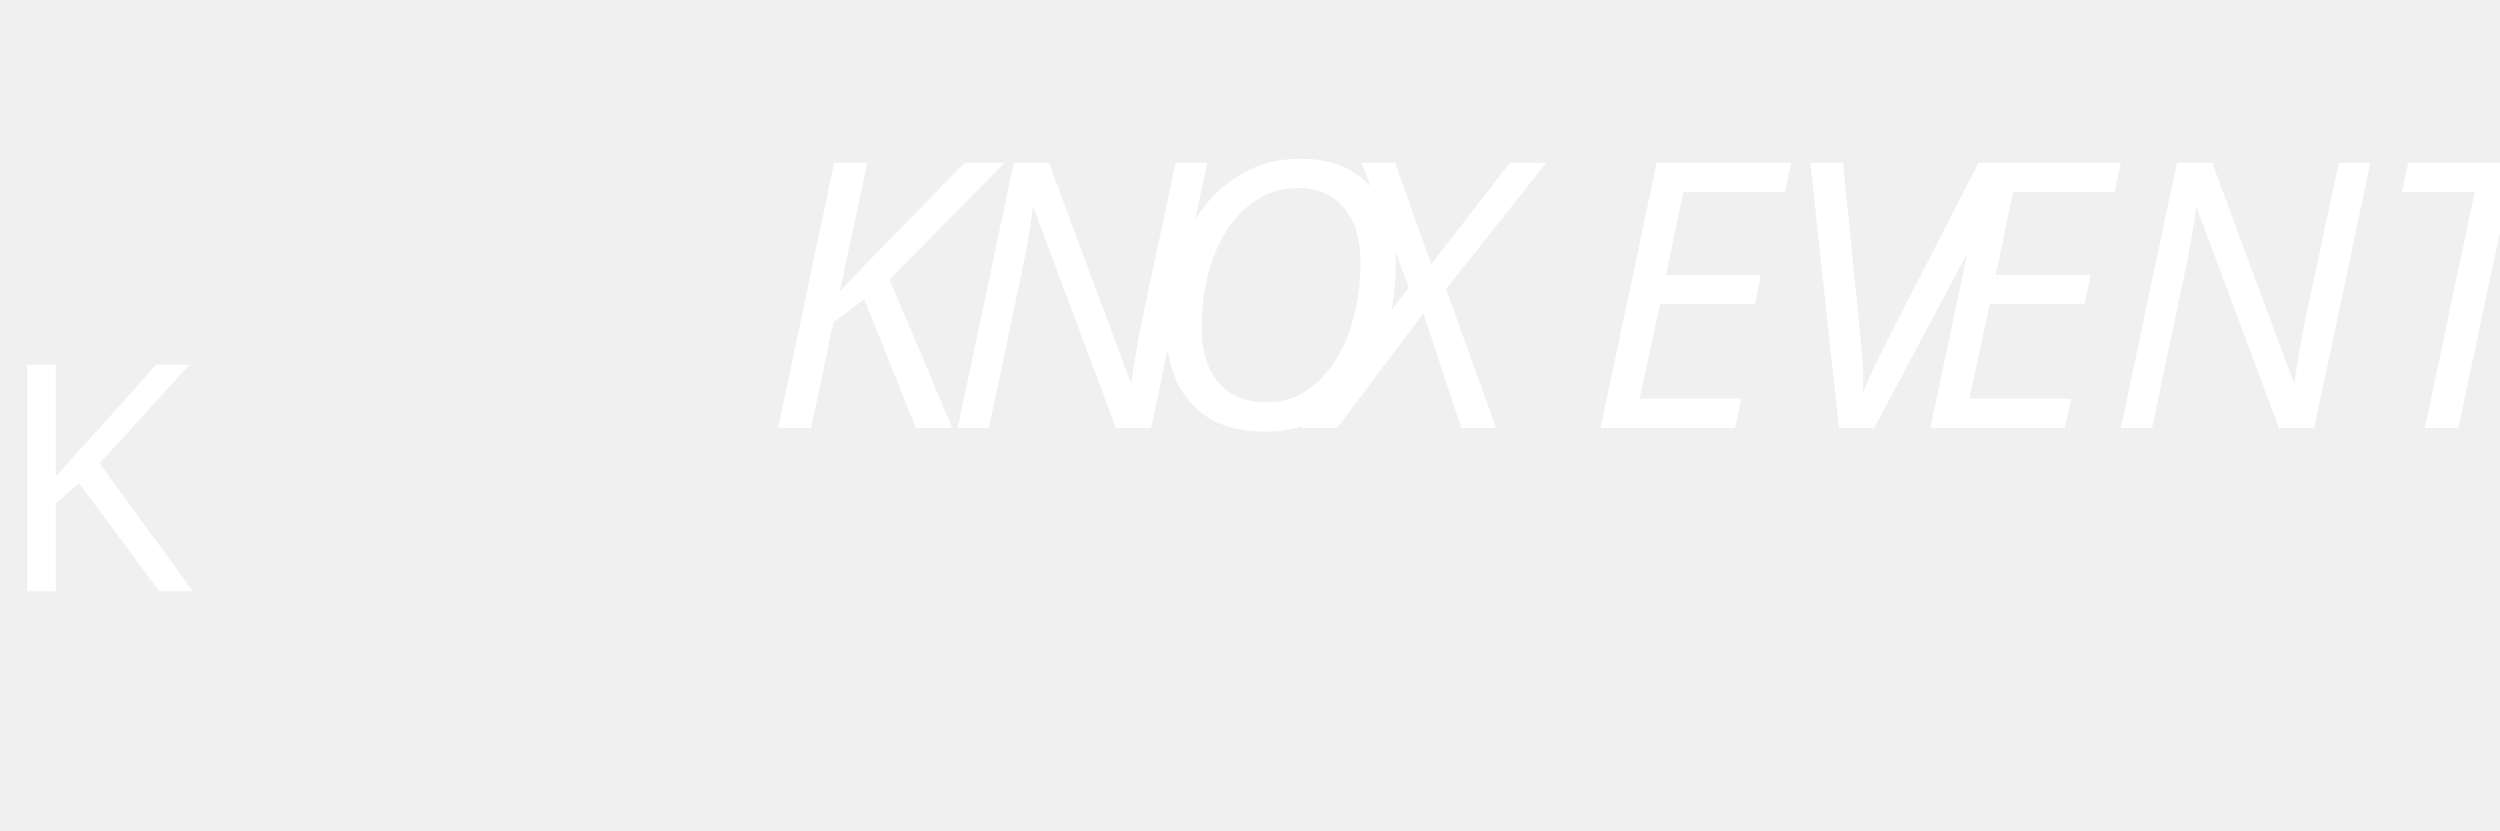
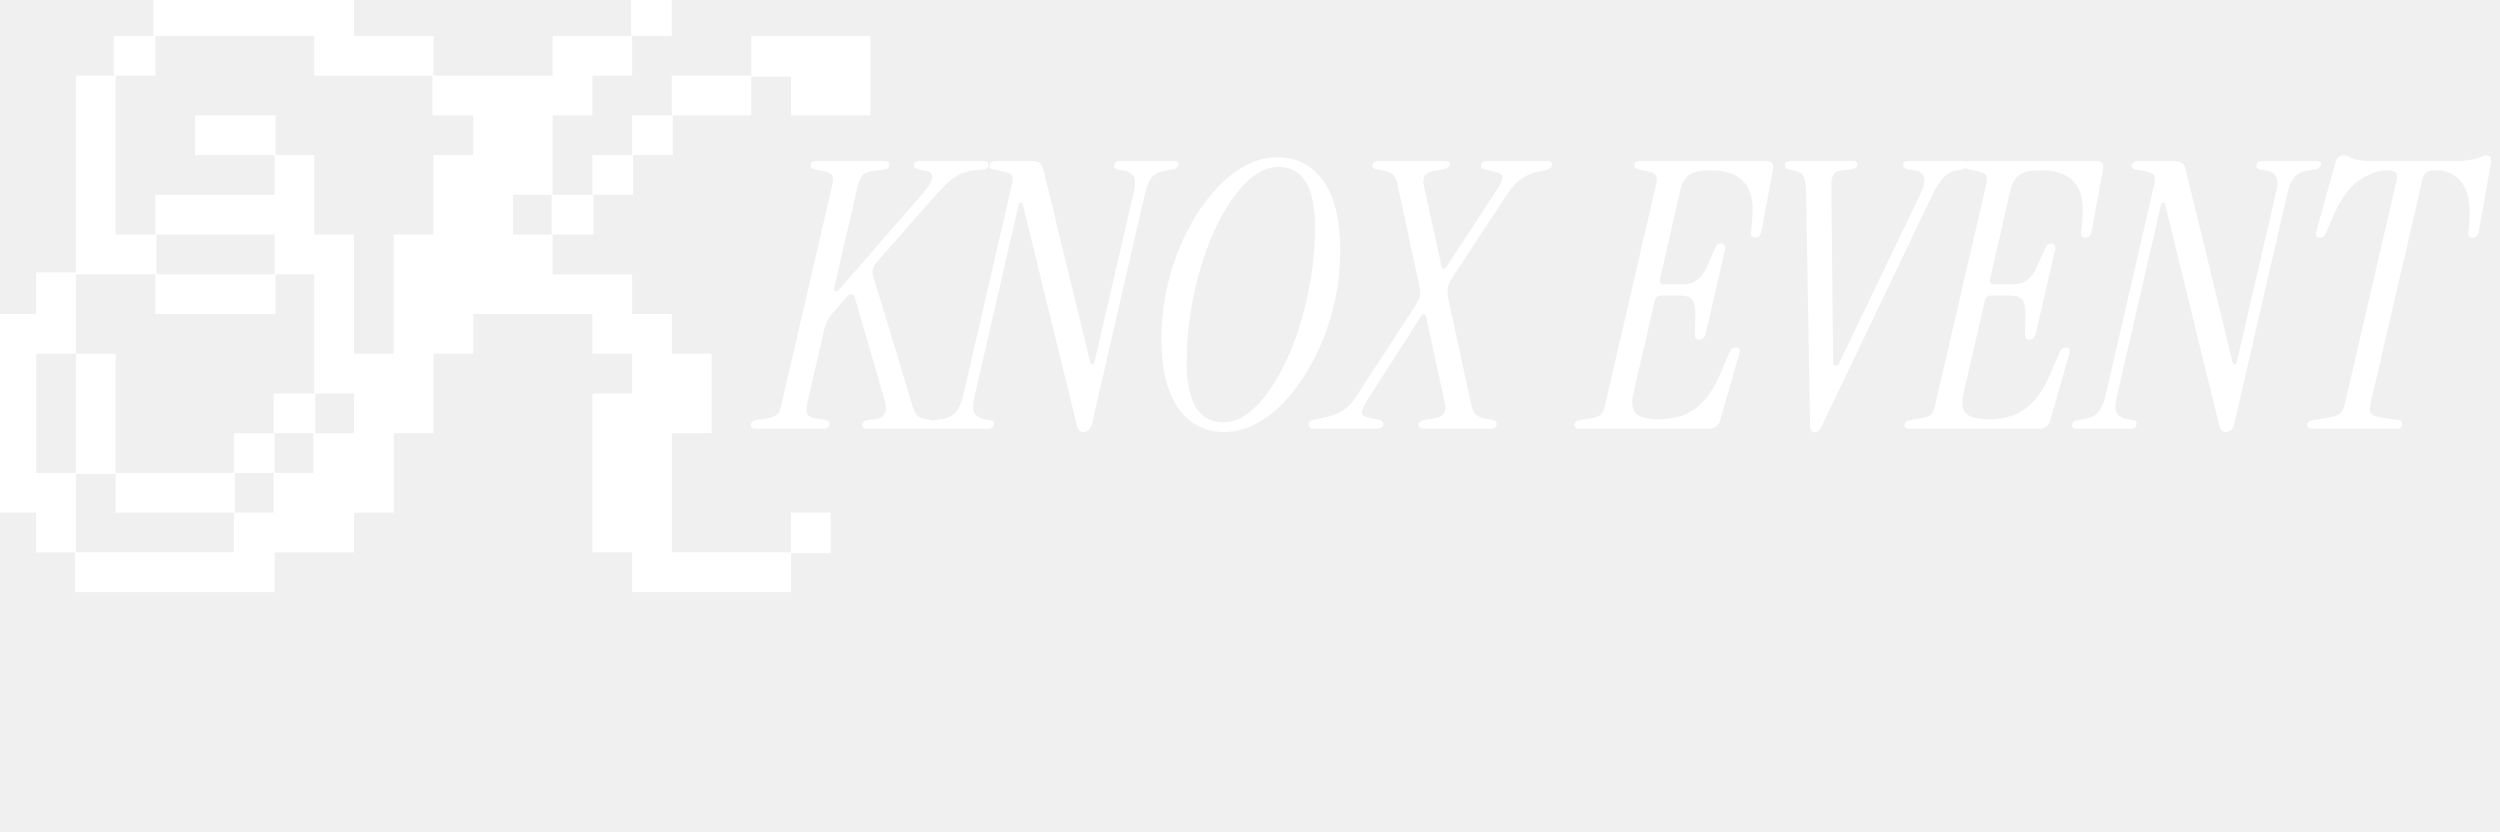
- <svg xmlns="http://www.w3.org/2000/svg" id="Layer_8" version="1.1" viewBox="0 0 1204.6 400">
+ <svg xmlns="http://www.w3.org/2000/svg" id="Layer_8" data-name="Layer 8" viewBox="0 0 1202.79 400">
  <defs>
    <style>
-       .st0 {
-         font-family: PFPixelscriptPro, 'PF Pixelscript Pro';
-         font-size: 152.9px;
-       }
- 
-       .st0, .st1, .st2 {
-         isolation: isolate;
-       }
- 
-       .st0, .st2 {
+       .cls-1 {
        fill: #fff;
-       }
- 
-       .st2 {
-         font-family: InstrumentSerif-Italic, 'Instrument Serif';
-         font-size: 178.9px;
-         font-style: italic;
      }
    </style>
  </defs>
-   <g class="st1">
-     <text class="st0" transform="translate(-1.7 284.9)">
-       <tspan x="0" y="0">K</tspan>
-     </text>
-   </g>
-   <g class="st1">
-     <text class="st2" transform="translate(367.6 206.2)">
-       <tspan x="0" y="0">K</tspan>
-     </text>
-     <text class="st2" transform="translate(454.3 206.2)">
-       <tspan x="0" y="0">N</tspan>
-     </text>
-     <text class="st2" transform="translate(549.1 206.2)">
-       <tspan x="0" y="0">O</tspan>
-     </text>
-     <text class="st2" transform="translate(636.1 206.2)">
-       <tspan x="0" y="0">X </tspan>
-     </text>
-     <text class="st2" transform="translate(763.9 206.2)">
-       <tspan x="0" y="0">EV</tspan>
-     </text>
-     <text class="st2" transform="translate(922.8 206.2)">
-       <tspan x="0" y="0">ENT</tspan>
-     </text>
+   <path class="cls-1" d="M304.12,55.5h19.11v-19.11h38.23v-19.11h57.34v38.23h-38.23v-18.66h-19.11v18.66h-37.77v19.11h-19.11v19.11h-19.11v19.11h-19.57v19.11h38.23v19.11h19.11v19.11h19.11v38.23h-19.11v57.34h57.34v-19.11h19.11v19.57h-19.11v18.66h-76.45v-19.11h-19.11v-76.45h19.11v-19.11h-19.11v-19.11h-57.34v19.11h-19.11v38.23h-19.11v38.23h-19.11v19.11h-38.23v19.11H36.08v-19.11h-18.65v-19.11H-1.69v-95.57h19.11v-20.03h19.11V36.39h18.2v-19.11h19.11V-1.84h96.48v19.11h38.23v19.11h57.34v-19.11h37.77V-1.84h19.57v19.11h-19.11v19.11h-19.11v19.11h-19.11v38.23h19.11v-19.11h19.11v-19.11ZM17.42,170.18v57.34h19.11v-57.34h-19.11ZM74.76,131.95h-38.23v38.23h19.11v57.34h56.88v-19.11h19.11v-19.11h19.57v-57.34h-18.65v19.11h-57.8v-19.11ZM55.65,227.98h-19.11v37.77h76v-19.11h-56.88v-18.66ZM151.21,17.27h-76.45v19.11h-19.11v76.46h19.11v-19.11h57.34v-19.11h-38.23v-19.11h38.69v19.11h18.65v38.23h19.11v57.34h19.11v-57.34h19.11v-38.23h19.11v-19.11h-19.57v-19.11h-56.88v-19.11ZM75.22,131.95h56.88v-19.11h-56.88v19.11ZM131.64,227.52h-18.65v19.11h18.65v-19.11ZM150.76,208.41h-18.65v19.11h18.65v-19.11ZM170.33,189.3h-18.65v19.11h18.65v-19.11ZM246.78,112.84h18.65v-19.11h-18.65v19.11Z" />
+   <g>
+     <path class="cls-1" d="M363.67,206.23c-1.67,0-2.5-.6-2.5-1.79,0-1.31,1.19-2.15,3.58-2.5l3.58-.54c2.62-.36,4.44-.98,5.46-1.88,1.01-.89,1.76-2.59,2.24-5.1l24.32-105.16c.59-2.5.59-4.17,0-5.01-.6-.83-2.09-1.49-4.47-1.97l-3.58-.72c-1.55-.36-2.33-1.01-2.33-1.97,0-1.43,1.07-2.15,3.22-2.15h32.01c1.79,0,2.68.66,2.68,1.97s-.96,2.09-2.86,2.33l-4.65.54c-2.62.24-4.41.87-5.37,1.88-.96,1.01-1.73,2.77-2.33,5.28l-11.27,48.65c-.24.96-.09,1.61.45,1.97.54.36,1.16.12,1.88-.72l40.6-46.68c5.12-6.08,5.54-9.54,1.25-10.37l-3.4-.72c-1.67-.36-2.5-1.07-2.5-2.15,0-1.31.95-1.97,2.86-1.97h30.58c1.67,0,2.5.6,2.5,1.79,0,1.43-.96,2.21-2.86,2.32l-3.58.36c-3.7.36-6.92,1.43-9.66,3.22-2.74,1.79-6.14,5.01-10.19,9.66l-28.08,32.01c-1.43,1.91-1.85,3.82-1.25,5.72l19.14,63.13c.59,1.91,1.28,3.28,2.06,4.11.77.84,1.82,1.37,3.13,1.61l3.76.72c1.43.36,2.15,1.01,2.15,1.97,0,1.43-1.01,2.15-3.04,2.15h-29.87c-1.67,0-2.5-.6-2.5-1.79,0-1.31.95-2.08,2.86-2.33l3.22-.36c4.65-.59,6.26-3.52,4.83-8.76l-14.49-49.9c-.24-.95-.71-1.49-1.43-1.61-.72-.12-1.37.18-1.97.89l-6.8,7.69c-1.19,1.31-2.15,2.68-2.86,4.11-.72,1.43-1.31,3.04-1.79,4.83l-8.05,35.23c-.48,2.5-.45,4.23.09,5.19.54.96,2,1.61,4.38,1.97l4.29.72c1.31.12,1.97.78,1.97,1.97,0,1.43-1.07,2.15-3.22,2.15h-32.19Z" />
+     <path class="cls-1" d="M521.23,207.84c-1.55,0-2.57-.96-3.04-2.86l-26.11-106.59c-.12-.6-.42-.89-.89-.89s-.84.3-1.07.89l-21.28,92.47c-.83,3.34-.87,5.87-.09,7.6.77,1.73,2.59,2.83,5.46,3.31l2.15.36c1.55.12,2.21.83,1.97,2.15-.36,1.31-1.43,1.97-3.22,1.97h-25.58c-1.79,0-2.5-.65-2.15-1.97.24-1.31,1.13-2.03,2.68-2.15l2.5-.36c3.22-.47,5.6-1.58,7.15-3.31,1.55-1.73,2.74-4.26,3.58-7.6l23.43-101.59c.6-2.5.6-4.17,0-5.01-.6-.83-2.21-1.49-4.83-1.97l-3.94-.72c-1.55-.36-2.15-1.07-1.79-2.15.24-1.31,1.25-1.97,3.04-1.97h17.35c2.98,0,4.77,1.31,5.37,3.93l22.54,92.64c.24.84.63,1.25,1.16,1.25s.86-.42.98-1.25l18.78-81.2c.95-3.81.95-6.47,0-7.96-.96-1.49-2.45-2.41-4.47-2.77l-3.04-.54c-1.55-.36-2.15-1.07-1.79-2.15.24-1.31,1.25-1.97,3.04-1.97h25.58c1.79,0,2.56.66,2.33,1.97-.48,1.31-1.43,2.03-2.86,2.15l-2.5.36c-3.22.48-5.58,1.46-7.06,2.95-1.49,1.49-2.71,4.14-3.67,7.96l-25.58,111.07c-.6,2.62-1.97,3.93-4.11,3.93Z" />
+     <path class="cls-1" d="M589.01,207.84c-9.3,0-16.66-3.81-22.09-11.45-5.43-7.63-8.14-18.84-8.14-33.62,0-8.82,1.01-17.47,3.04-25.93,2.03-8.46,4.83-16.36,8.41-23.7,3.58-7.33,7.72-13.83,12.43-19.49,4.71-5.66,9.77-10.07,15.2-13.23,5.42-3.16,11-4.74,16.72-4.74,9.3,0,16.66,3.79,22.09,11.36,5.42,7.57,8.14,18.81,8.14,33.71,0,8.82-1.01,17.47-3.04,25.93-2.03,8.47-4.83,16.36-8.41,23.7-3.58,7.33-7.72,13.83-12.43,19.49-4.71,5.66-9.78,10.08-15.2,13.23-5.43,3.16-11,4.74-16.72,4.74ZM588.66,203.19c4.41,0,8.73-1.76,12.97-5.28,4.23-3.52,8.23-8.34,11.98-14.49,3.76-6.14,7.06-13.23,9.93-21.28s5.1-16.6,6.71-25.67c1.61-9.06,2.41-18.24,2.41-27.54,0-19.08-5.9-28.62-17.71-28.62-4.41,0-8.74,1.76-12.97,5.28-4.23,3.52-8.23,8.35-11.98,14.49-3.75,6.14-7.06,13.23-9.93,21.28-2.86,8.05-5.1,16.6-6.71,25.66-1.61,9.06-2.41,18.24-2.41,27.54,0,19.08,5.9,28.62,17.71,28.62Z" />
+     <path class="cls-1" d="M632.29,206.23c-1.07,0-1.79-.21-2.15-.63-.36-.42-.54-.86-.54-1.34,0-1.31,1.07-2.15,3.22-2.5l2.86-.54c4.05-.72,7.39-1.88,10.02-3.49,2.62-1.61,5.07-4.2,7.33-7.78l27.72-42.57c.95-1.43,1.67-2.83,2.15-4.2.47-1.37.47-3.19,0-5.46l-10.37-48.29c-.48-2.74-1.31-4.59-2.5-5.54-1.19-.95-2.57-1.55-4.11-1.79l-3.22-.54c-1.91-.36-2.68-1.13-2.33-2.32.24-1.19,1.37-1.79,3.4-1.79h30.94c2.15,0,3.1.6,2.86,1.79-.36,1.19-1.55,1.97-3.58,2.32l-3.58.54c-2.15.36-3.7,1.07-4.65,2.15-.96,1.07-1.19,2.8-.72,5.19l8.58,38.99c.12.48.39.78.8.89.42.12.86-.12,1.34-.72l24.5-37.38c1.67-2.62,2.53-4.56,2.59-5.81.06-1.25-.98-2.12-3.13-2.59l-4.65-1.07c-2.03-.48-2.86-1.31-2.5-2.5.24-1.19,1.43-1.79,3.58-1.79h27.72c2.26,0,3.16.72,2.68,2.15-.24,1.19-1.31,1.97-3.22,2.33l-2.86.54c-3.1.6-5.87,1.73-8.32,3.4-2.45,1.67-4.86,4.29-7.24,7.87l-26.11,39.7c-1.07,1.55-1.79,3.13-2.15,4.74-.36,1.61-.24,3.79.36,6.53l10.73,49.54c.6,2.86,1.52,4.71,2.77,5.54,1.25.84,2.53,1.37,3.84,1.61l3.4.54c1.55.12,2.33.83,2.33,2.15,0,1.43-1.19,2.15-3.58,2.15h-31.3c-1.79,0-2.68-.65-2.68-1.97,0-1.19,1.13-1.97,3.4-2.32l3.58-.54c2.15-.36,3.76-1.07,4.83-2.15,1.07-1.07,1.37-2.74.89-5.01l-9.12-41.85c-.12-.72-.42-1.1-.89-1.16-.48-.06-.96.21-1.43.8l-25.93,40.42c-1.67,2.62-2.53,4.56-2.59,5.81-.06,1.25.98,2.12,3.13,2.59l4.83,1.07c1.55.36,2.33,1.07,2.33,2.15,0,1.43-1.13,2.15-3.4,2.15h-29.87Z" />
+     <path class="cls-1" d="M759.99,206.23c-1.67,0-2.5-.6-2.5-1.79,0-1.31,1.19-2.15,3.58-2.5l3.58-.54c2.62-.36,4.44-.98,5.45-1.88,1.01-.89,1.76-2.59,2.24-5.1l24.32-105.16c.59-2.5.59-4.17,0-5.01-.6-.83-2.09-1.49-4.47-1.97l-3.58-.72c-1.55-.36-2.33-1.01-2.33-1.97,0-1.43,1.07-2.15,3.22-2.15h59.74c3.1,0,4.35,1.37,3.76,4.11l-5.54,29.69c-.36,2.03-1.31,3.04-2.86,3.04-1.67,0-2.39-.77-2.15-2.32l.54-6.26c.59-6.08.09-10.85-1.52-14.31-1.61-3.46-4-5.9-7.15-7.33-3.16-1.43-6.83-2.15-11-2.15-4.77,0-8.23.69-10.37,2.06-2.15,1.37-3.64,3.79-4.47,7.24l-9.84,43.1c-.36,1.67.3,2.5,1.97,2.5h9.12c5.25,0,9.06-2.8,11.45-8.41l3.93-8.94c.59-1.55,1.55-2.33,2.86-2.33.72,0,1.28.27,1.7.8.42.54.51,1.28.27,2.24l-9.3,40.24c-.6,2.03-1.61,3.04-3.04,3.04s-2.15-.77-2.15-2.32l.18-8.76c.12-4.17-.39-6.91-1.52-8.23-1.13-1.31-3.07-1.97-5.81-1.97h-8.94c-1.79,0-2.86.84-3.22,2.5l-10.37,44.89c-.96,4.29-.54,7.39,1.25,9.3,1.79,1.91,5.6,2.86,11.45,2.86,3.58,0,7.12-.56,10.64-1.7,3.52-1.13,6.85-3.31,10.02-6.53,3.16-3.22,6.05-7.87,8.67-13.95l4.29-10.02c.6-1.55,1.55-2.33,2.86-2.33,1.79,0,2.38,1.01,1.79,3.04l-9.12,31.84c-.72,2.74-2.5,4.11-5.37,4.11h-62.24Z" />
+     <path class="cls-1" d="M873.02,208.02c-.48,0-.96-.18-1.43-.54-.48-.36-.71-1.13-.71-2.33l-1.97-113.39c-.12-3.34-.54-5.66-1.25-6.98-.71-1.31-2.21-2.21-4.47-2.68l-2.33-.54c-1.43-.36-2.15-1.07-2.15-2.15,0-1.31,1.01-1.97,3.04-1.97h29.51c1.55,0,2.33.6,2.33,1.79,0,1.31-1.19,2.09-3.58,2.32l-3.58.36c-2.03.12-3.43.75-4.2,1.88-.78,1.13-1.16,3.01-1.16,5.63l.89,84.6c0,1.19.36,1.85,1.07,1.97.72.12,1.31-.3,1.79-1.25l39.17-81.56c3.34-6.8,2.26-10.55-3.22-11.27l-2.5-.36c-1.79-.36-2.68-1.07-2.68-2.15,0-1.31,1.01-1.97,3.04-1.97h25.93c1.43,0,2.15.6,2.15,1.79,0,1.07-.96,1.85-2.86,2.32l-2.86.54c-2.39.48-4.41,1.64-6.08,3.49-1.67,1.85-3.34,4.44-5.01,7.78l-53.48,111.78c-.48,1.19-1.04,1.97-1.7,2.33-.66.36-1.22.54-1.7.54Z" />
+     <path class="cls-1" d="M918.81,206.23c-1.67,0-2.5-.6-2.5-1.79,0-1.31,1.19-2.15,3.58-2.5l3.58-.54c2.62-.36,4.44-.98,5.45-1.88,1.01-.89,1.76-2.59,2.24-5.1l24.32-105.16c.59-2.5.59-4.17,0-5.01-.6-.83-2.09-1.49-4.47-1.97l-3.58-.72c-1.55-.36-2.33-1.01-2.33-1.97,0-1.43,1.07-2.15,3.22-2.15h59.74c3.1,0,4.35,1.37,3.76,4.11l-5.54,29.69c-.36,2.03-1.31,3.04-2.86,3.04-1.67,0-2.39-.77-2.15-2.32l.54-6.26c.59-6.08.09-10.85-1.52-14.31-1.61-3.46-4-5.9-7.15-7.33-3.16-1.43-6.83-2.15-11-2.15-4.77,0-8.23.69-10.37,2.06-2.15,1.37-3.64,3.79-4.47,7.24l-9.84,43.1c-.36,1.67.3,2.5,1.97,2.5h9.12c5.25,0,9.06-2.8,11.45-8.41l3.93-8.94c.59-1.55,1.55-2.33,2.86-2.33.72,0,1.28.27,1.7.8.42.54.51,1.28.27,2.24l-9.3,40.24c-.6,2.03-1.61,3.04-3.04,3.04s-2.15-.77-2.15-2.32l.18-8.76c.12-4.17-.39-6.91-1.52-8.23-1.13-1.31-3.07-1.97-5.81-1.97h-8.94c-1.79,0-2.86.84-3.22,2.5l-10.37,44.89c-.96,4.29-.54,7.39,1.25,9.3,1.79,1.91,5.6,2.86,11.45,2.86,3.58,0,7.12-.56,10.64-1.7,3.52-1.13,6.85-3.31,10.02-6.53,3.16-3.22,6.05-7.87,8.67-13.95l4.29-10.02c.6-1.55,1.55-2.33,2.86-2.33,1.79,0,2.38,1.01,1.79,3.04l-9.12,31.84c-.72,2.74-2.5,4.11-5.37,4.11h-62.24Z" />
+     <path class="cls-1" d="M1070.83,207.84c-1.55,0-2.57-.96-3.04-2.86l-26.11-106.59c-.12-.6-.42-.89-.89-.89s-.84.3-1.07.89l-21.28,92.47c-.83,3.34-.87,5.87-.09,7.6.77,1.73,2.59,2.83,5.46,3.31l2.15.36c1.55.12,2.21.83,1.97,2.15-.36,1.31-1.43,1.97-3.22,1.97h-25.58c-1.79,0-2.5-.65-2.15-1.97.24-1.31,1.13-2.03,2.68-2.15l2.5-.36c3.22-.47,5.6-1.58,7.15-3.31,1.55-1.73,2.74-4.26,3.58-7.6l23.43-101.59c.6-2.5.6-4.17,0-5.01-.6-.83-2.21-1.49-4.83-1.97l-3.94-.72c-1.55-.36-2.15-1.07-1.79-2.15.24-1.31,1.25-1.97,3.04-1.97h17.35c2.98,0,4.77,1.31,5.37,3.93l22.54,92.64c.24.84.63,1.25,1.16,1.25s.86-.42.98-1.25l18.78-81.2c.95-3.81.95-6.47,0-7.96-.96-1.49-2.45-2.41-4.47-2.77l-3.04-.54c-1.55-.36-2.15-1.07-1.79-2.15.24-1.31,1.25-1.97,3.04-1.97h25.58c1.79,0,2.56.66,2.33,1.97-.48,1.31-1.43,2.03-2.86,2.15l-2.5.36c-3.22.48-5.58,1.46-7.06,2.95-1.49,1.49-2.71,4.14-3.67,7.96l-25.58,111.07c-.6,2.62-1.97,3.93-4.11,3.93Z" />
+     <path class="cls-1" d="M1112.5,206.23c-1.67,0-2.5-.6-2.5-1.79s.95-1.97,2.86-2.33l7.51-1.25c2.38-.36,4.17-.98,5.37-1.88,1.19-.89,2.03-2.59,2.5-5.1l24.86-107.31c.36-1.67.21-2.86-.45-3.58-.66-.72-2.12-1.07-4.38-1.07-4.05,0-8.5,1.64-13.32,4.92-4.83,3.28-9.15,9.39-12.97,18.33l-2.86,6.8c-.6,1.55-1.61,2.32-3.04,2.32-1.67,0-2.21-1.01-1.61-3.04l8.94-32.37c.71-2.74,2.03-4.11,3.93-4.11,1.07,0,1.94.21,2.59.63.65.42,1.76.87,3.31,1.34,1.55.48,4.23.72,8.05.72h39.88c3.81,0,6.65-.24,8.5-.72,1.85-.48,3.22-.92,4.11-1.34.89-.42,1.7-.63,2.42-.63,2.03,0,2.74,1.37,2.15,4.11l-5.72,32.37c-.36,2.03-1.37,3.04-3.04,3.04-1.55,0-2.21-.77-1.97-2.32l.36-4.47c.72-8.82-.42-15.29-3.4-19.41-2.98-4.11-7.15-6.17-12.52-6.17-2.27,0-3.85.36-4.74,1.07-.89.72-1.52,1.91-1.88,3.58l-24.86,107.31c-.6,2.5-.51,4.2.27,5.1.77.89,2.29,1.52,4.56,1.88l8.41,1.25c1.31.12,1.97.78,1.97,1.97,0,1.43-.96,2.15-2.86,2.15h-40.42Z" />
  </g>
</svg>
